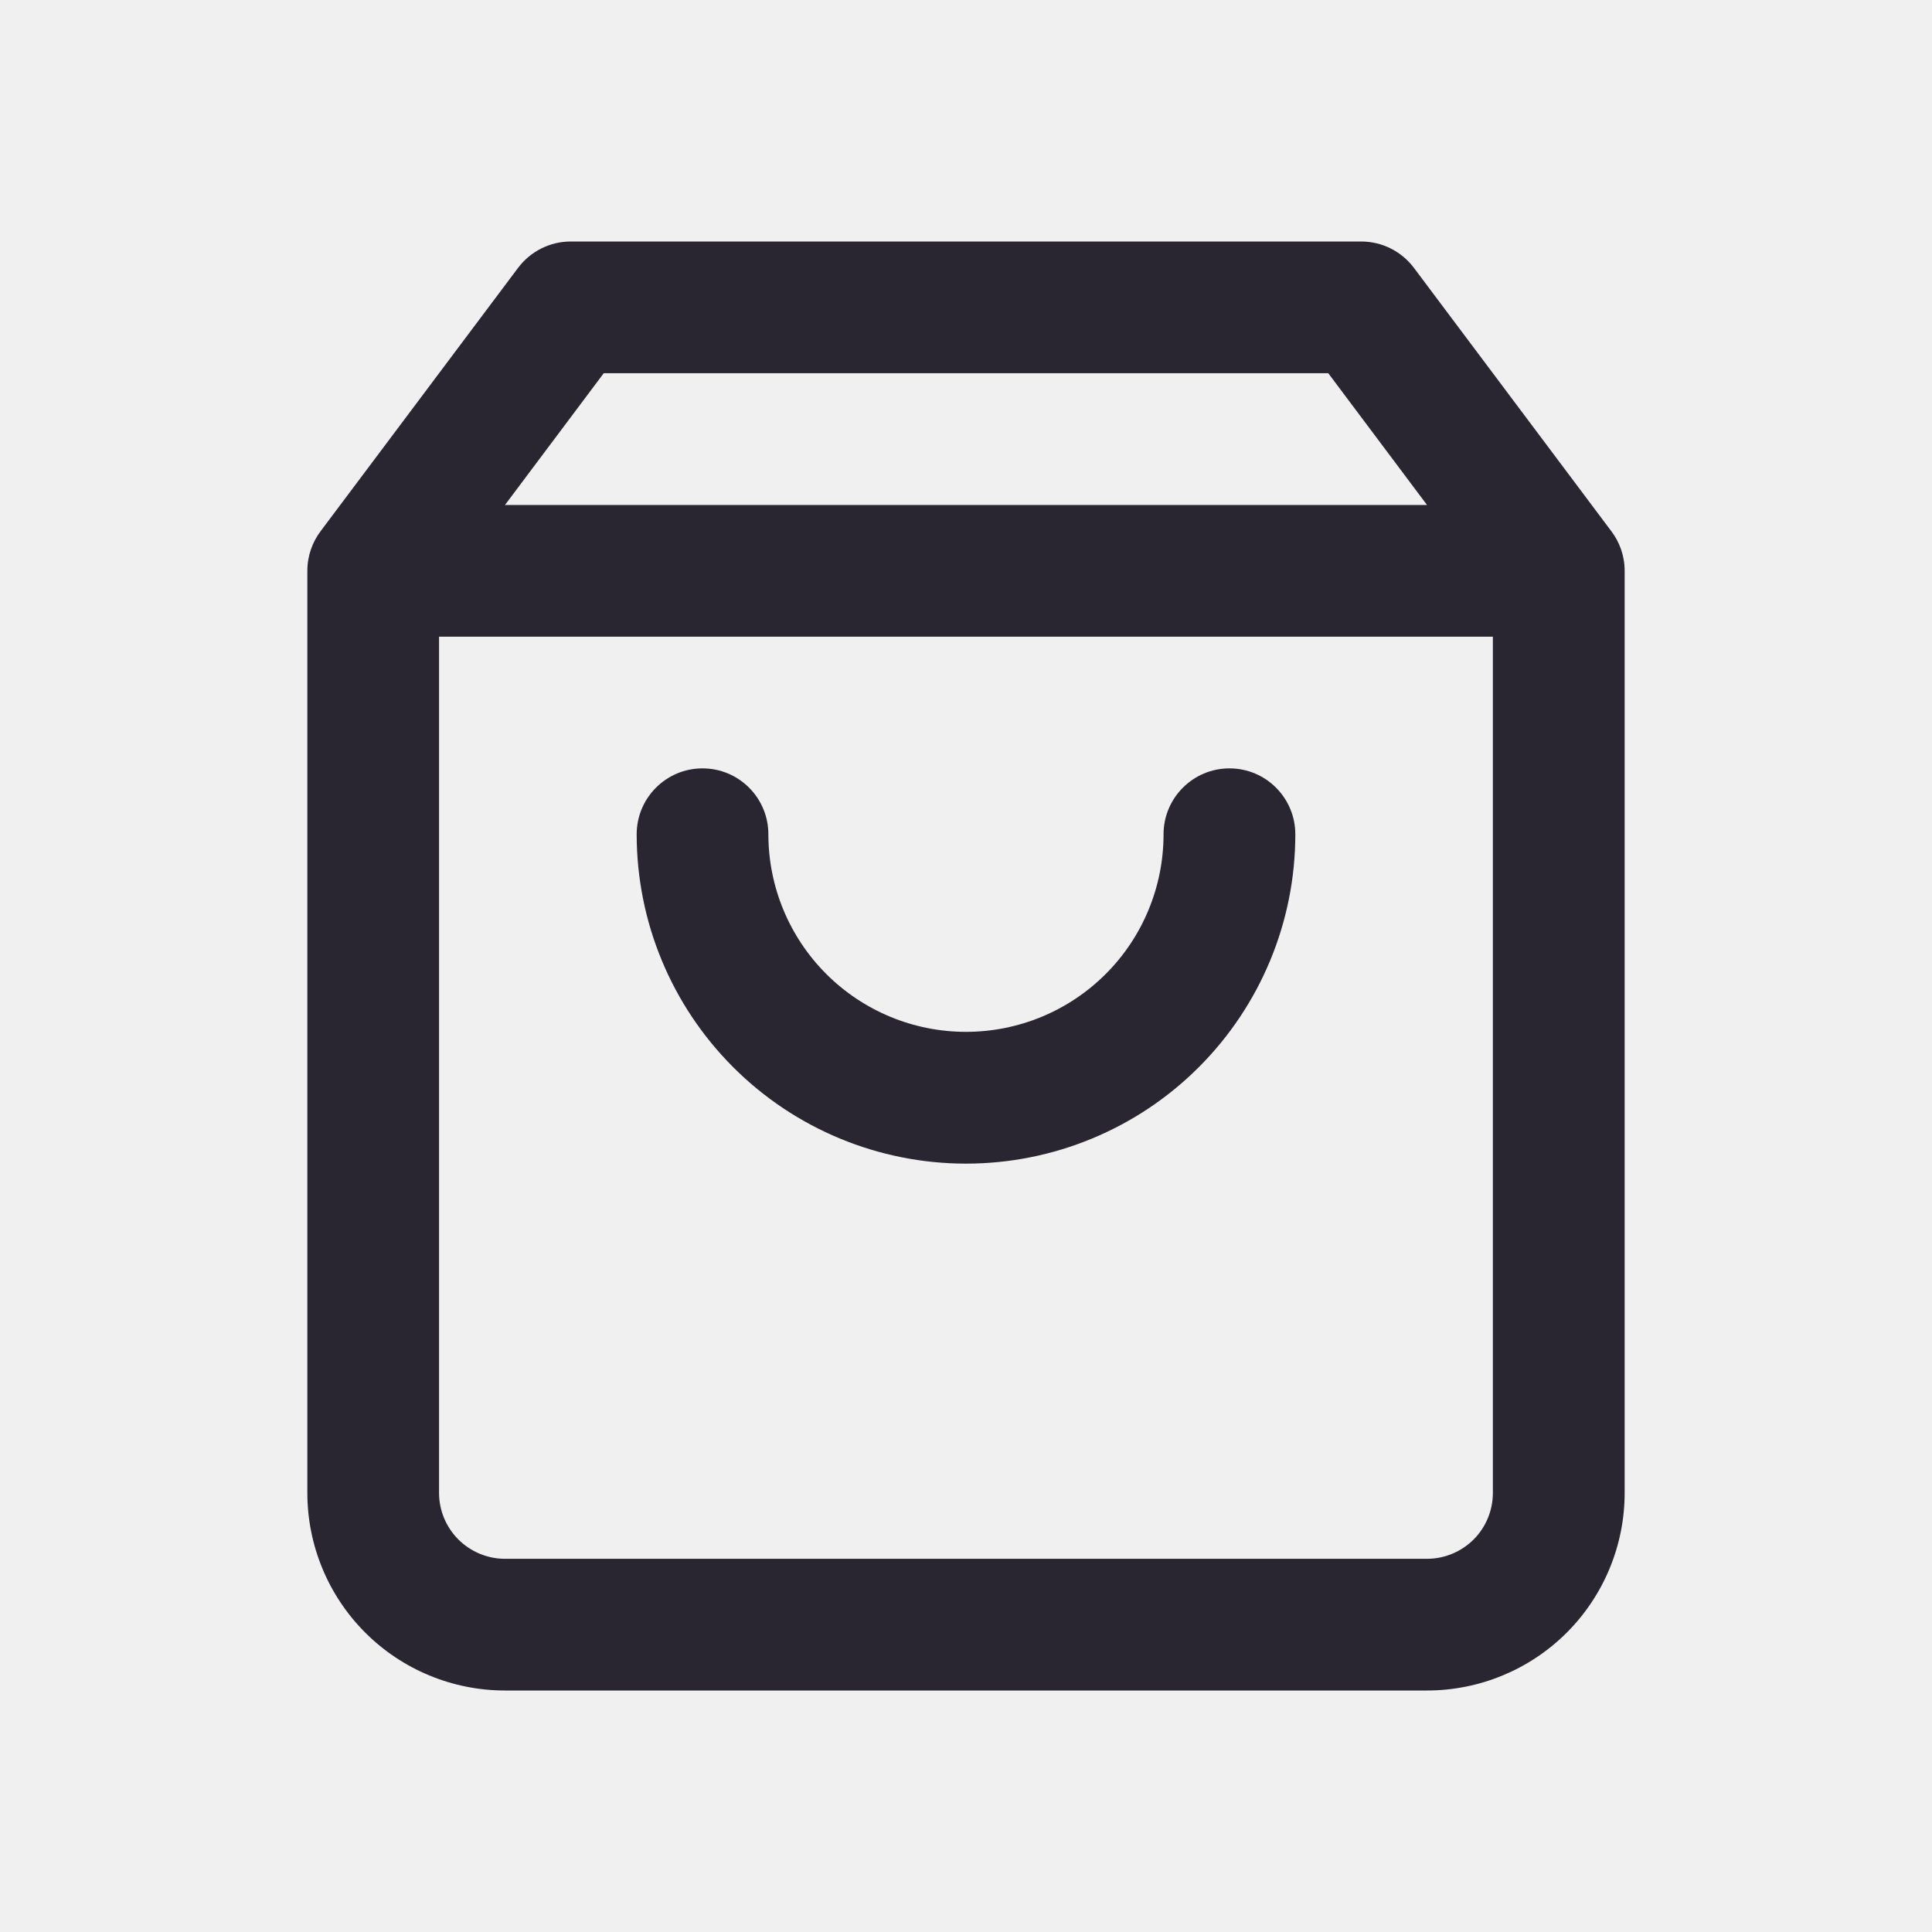
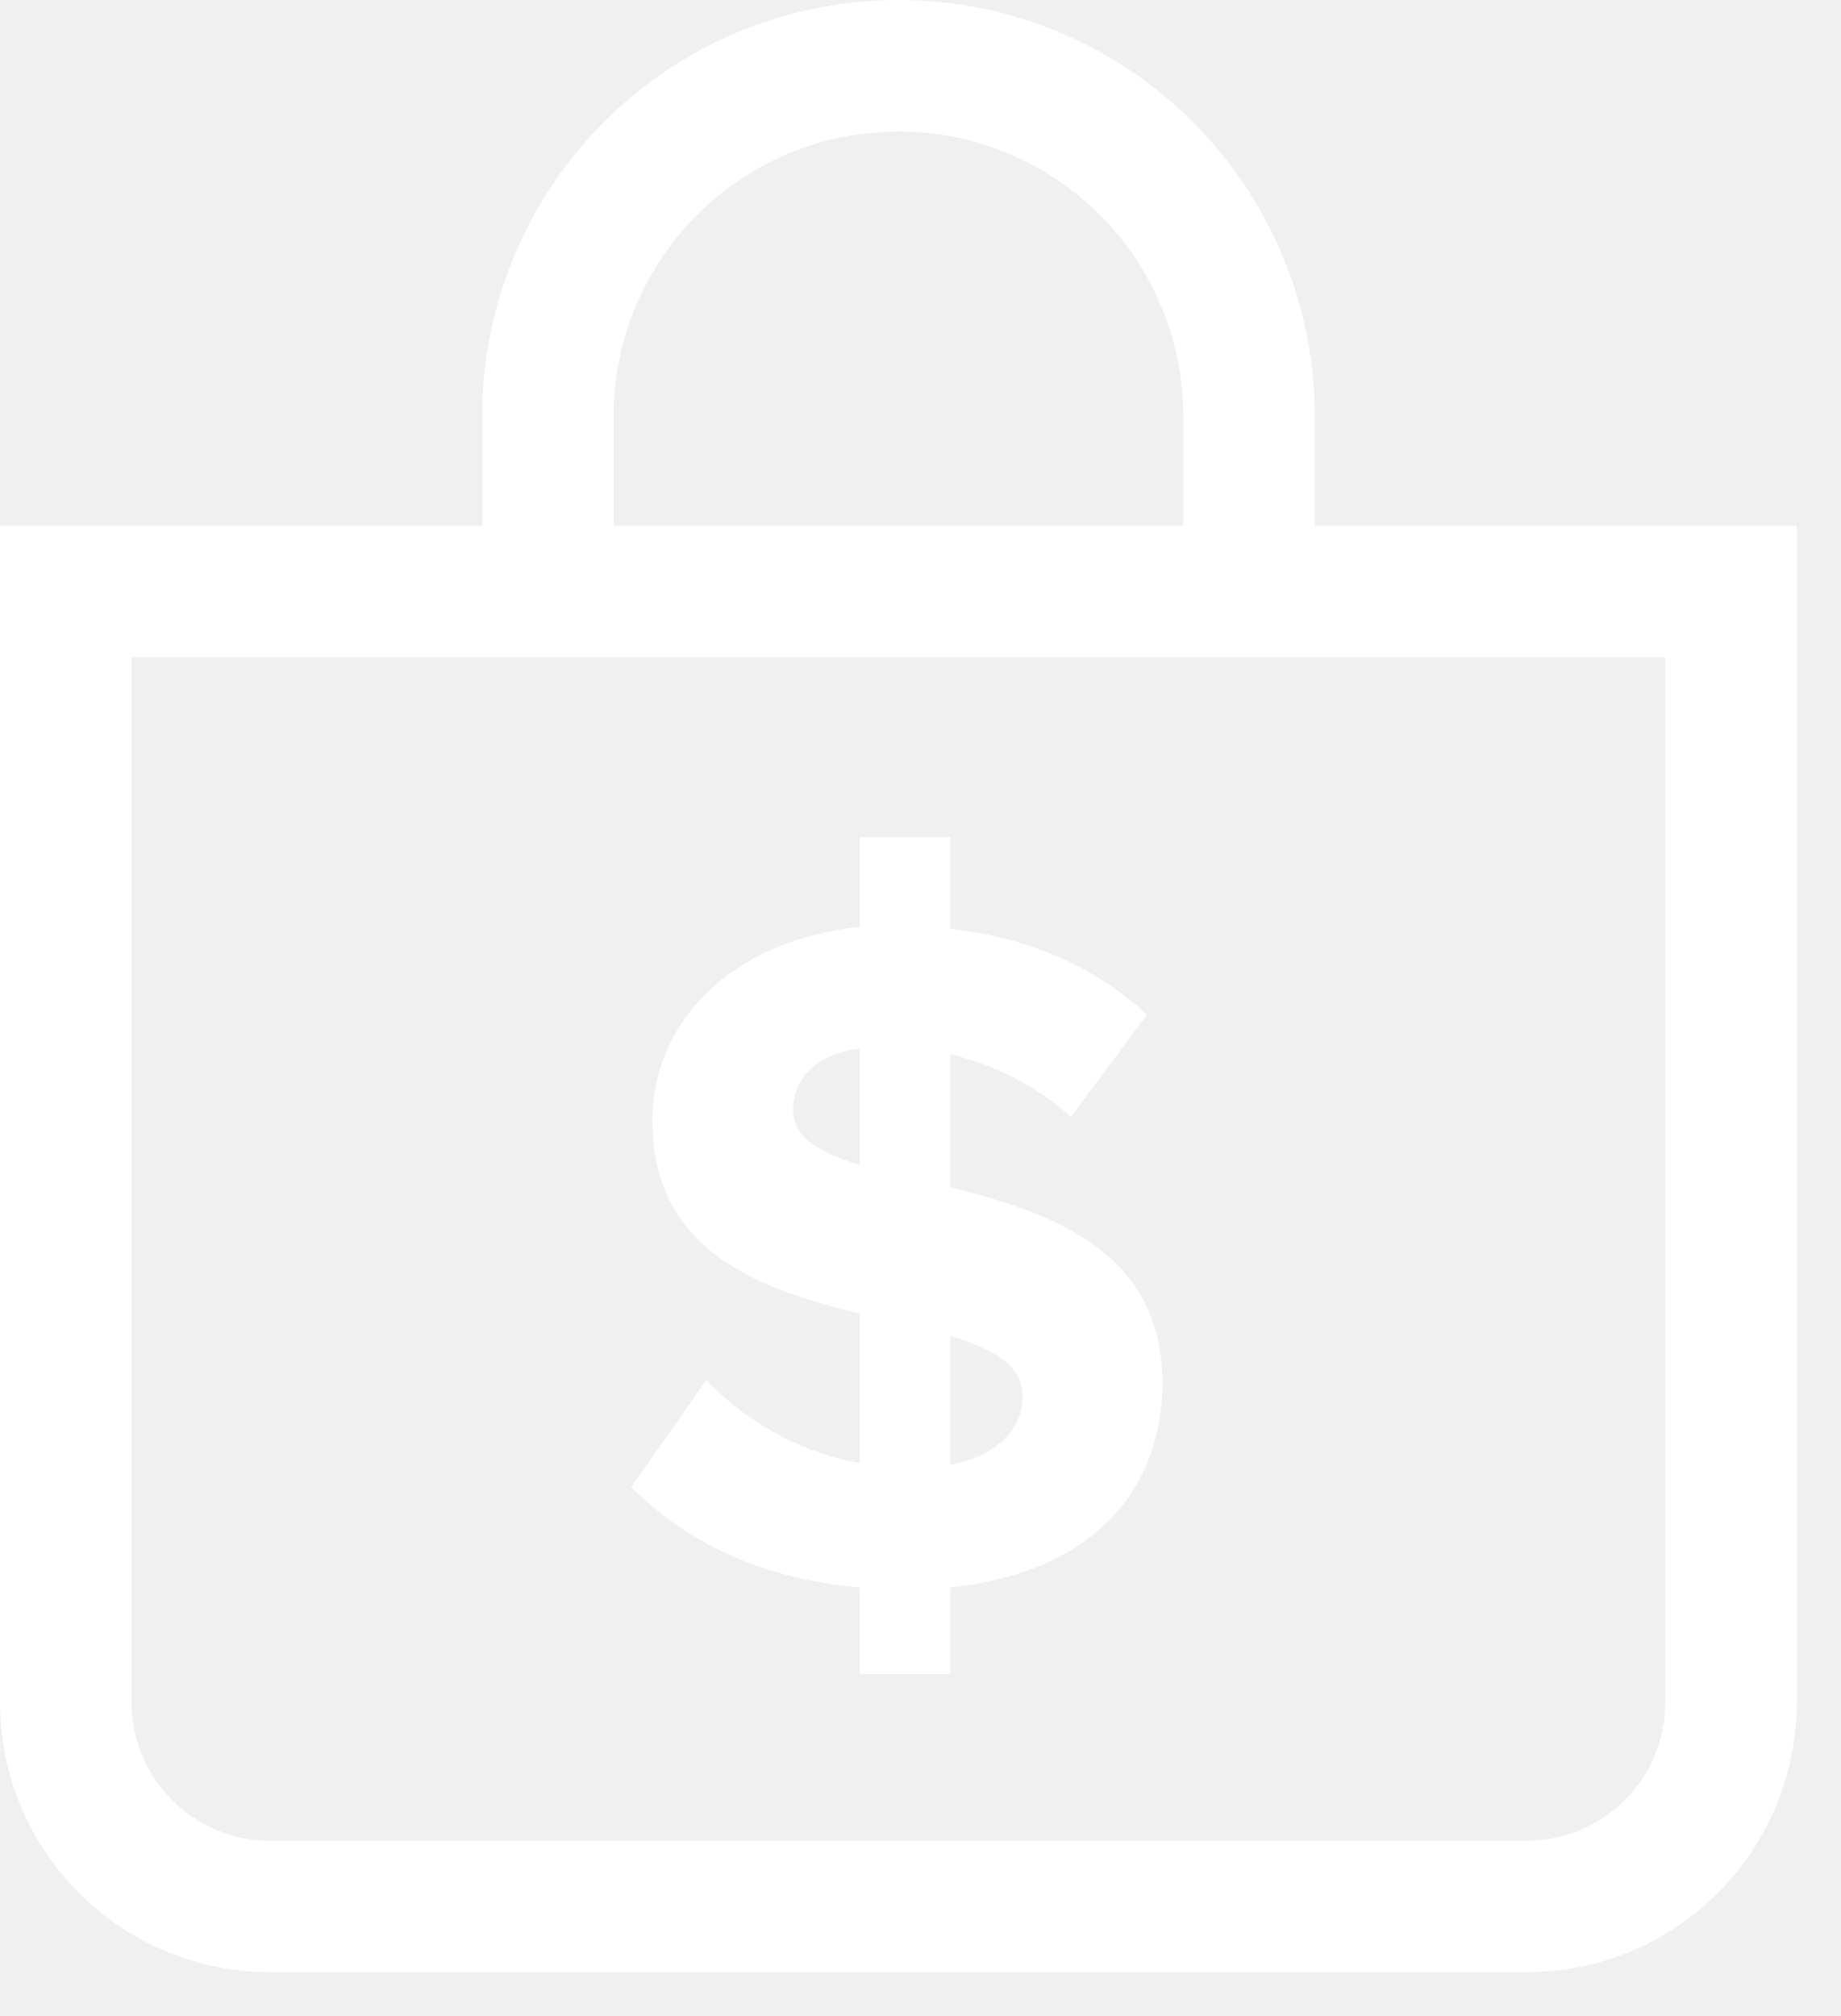
- <svg xmlns="http://www.w3.org/2000/svg" width="24" height="24" viewBox="0 0 24 24" fill="none">
-   <path d="M9.545 10.364C9.545 9.912 9.179 9.545 8.727 9.545C8.275 9.545 7.909 9.912 7.909 10.364C7.909 11.449 8.34 12.489 9.107 13.256C9.874 14.024 10.915 14.455 12 14.455C13.085 14.455 14.126 14.024 14.893 13.256C15.66 12.489 16.091 11.449 16.091 10.364C16.091 9.912 15.725 9.545 15.273 9.545C14.821 9.545 14.454 9.912 14.454 10.364C14.454 11.015 14.196 11.639 13.736 12.099C13.275 12.56 12.651 12.818 12 12.818C11.349 12.818 10.725 12.56 10.264 12.099C9.804 11.639 9.545 11.015 9.545 10.364Z" fill="#292632" />
-   <path fill-rule="evenodd" clip-rule="evenodd" d="M6.436 3.327C6.591 3.121 6.833 3 7.091 3H16.909C17.167 3 17.409 3.121 17.564 3.327L20.013 6.594C20.119 6.732 20.182 6.904 20.182 7.091V18.546C20.182 19.196 19.923 19.821 19.463 20.281C19.003 20.741 18.378 21 17.727 21H6.273C5.622 21 4.997 20.741 4.537 20.281C4.077 19.821 3.818 19.196 3.818 18.546V7.091C3.818 6.904 3.881 6.732 3.986 6.594L6.436 3.327ZM16.5 4.636L17.727 6.273H6.273L7.5 4.636H16.5ZM5.454 18.546V7.909H18.545V18.546C18.545 18.762 18.459 18.971 18.306 19.124C18.152 19.277 17.944 19.364 17.727 19.364H6.273C6.056 19.364 5.848 19.277 5.694 19.124C5.541 18.971 5.454 18.762 5.454 18.546Z" fill="#292632" />
+ <svg xmlns="http://www.w3.org/2000/svg" width="21" height="23" viewBox="0 0 21 23" fill="none">
+   <path d="M9.808 19.1H10.842V18.11C12.459 17.945 13.262 16.999 13.262 15.778C13.262 14.271 11.986 13.831 10.842 13.545V12.027C11.337 12.148 11.821 12.379 12.217 12.742L13.086 11.576C12.492 11.026 11.733 10.696 10.842 10.597V9.552H9.808V10.575C8.323 10.729 7.443 11.675 7.443 12.786C7.443 14.282 8.675 14.711 9.808 14.986V16.691C9.071 16.559 8.466 16.174 8.059 15.745L7.201 16.966C7.806 17.571 8.653 18.011 9.808 18.11V19.1ZM11.667 15.932C11.667 16.284 11.403 16.603 10.842 16.713V15.239C11.326 15.393 11.667 15.569 11.667 15.932ZM9.049 12.665C9.049 12.291 9.324 12.027 9.808 11.961V13.292C9.357 13.149 9.049 12.984 9.049 12.665Z" fill="white" />
+   <path d="M15 6V4.75C15 3.49 14.5 2.282 13.609 1.391C12.718 0.5 11.51 0 10.25 0C8.99 0 7.782 0.5 6.891 1.391C6 2.282 5.5 3.49 5.5 4.75V6H0V19.42C0 20.237 0.324 21.02 0.902 21.598C1.48 22.175 2.263 22.5 3.08 22.5H17.42C18.237 22.5 19.02 22.175 19.598 21.598C20.175 21.02 20.5 20.237 20.5 19.42V6H15ZM7 4.75C7 3.888 7.342 3.061 7.952 2.452C8.561 1.842 9.388 1.5 10.25 1.5C11.112 1.5 11.939 1.842 12.548 2.452C13.158 3.061 13.5 3.888 13.5 4.75V6H7V4.75ZM19 19.42C19 19.839 18.834 20.241 18.537 20.537C18.241 20.834 17.839 21 17.42 21H3.08C2.661 21 2.259 20.834 1.963 20.537C1.666 20.241 1.5 19.839 1.5 19.42V7.5H19V19.42Z" fill="white" />
</svg>
